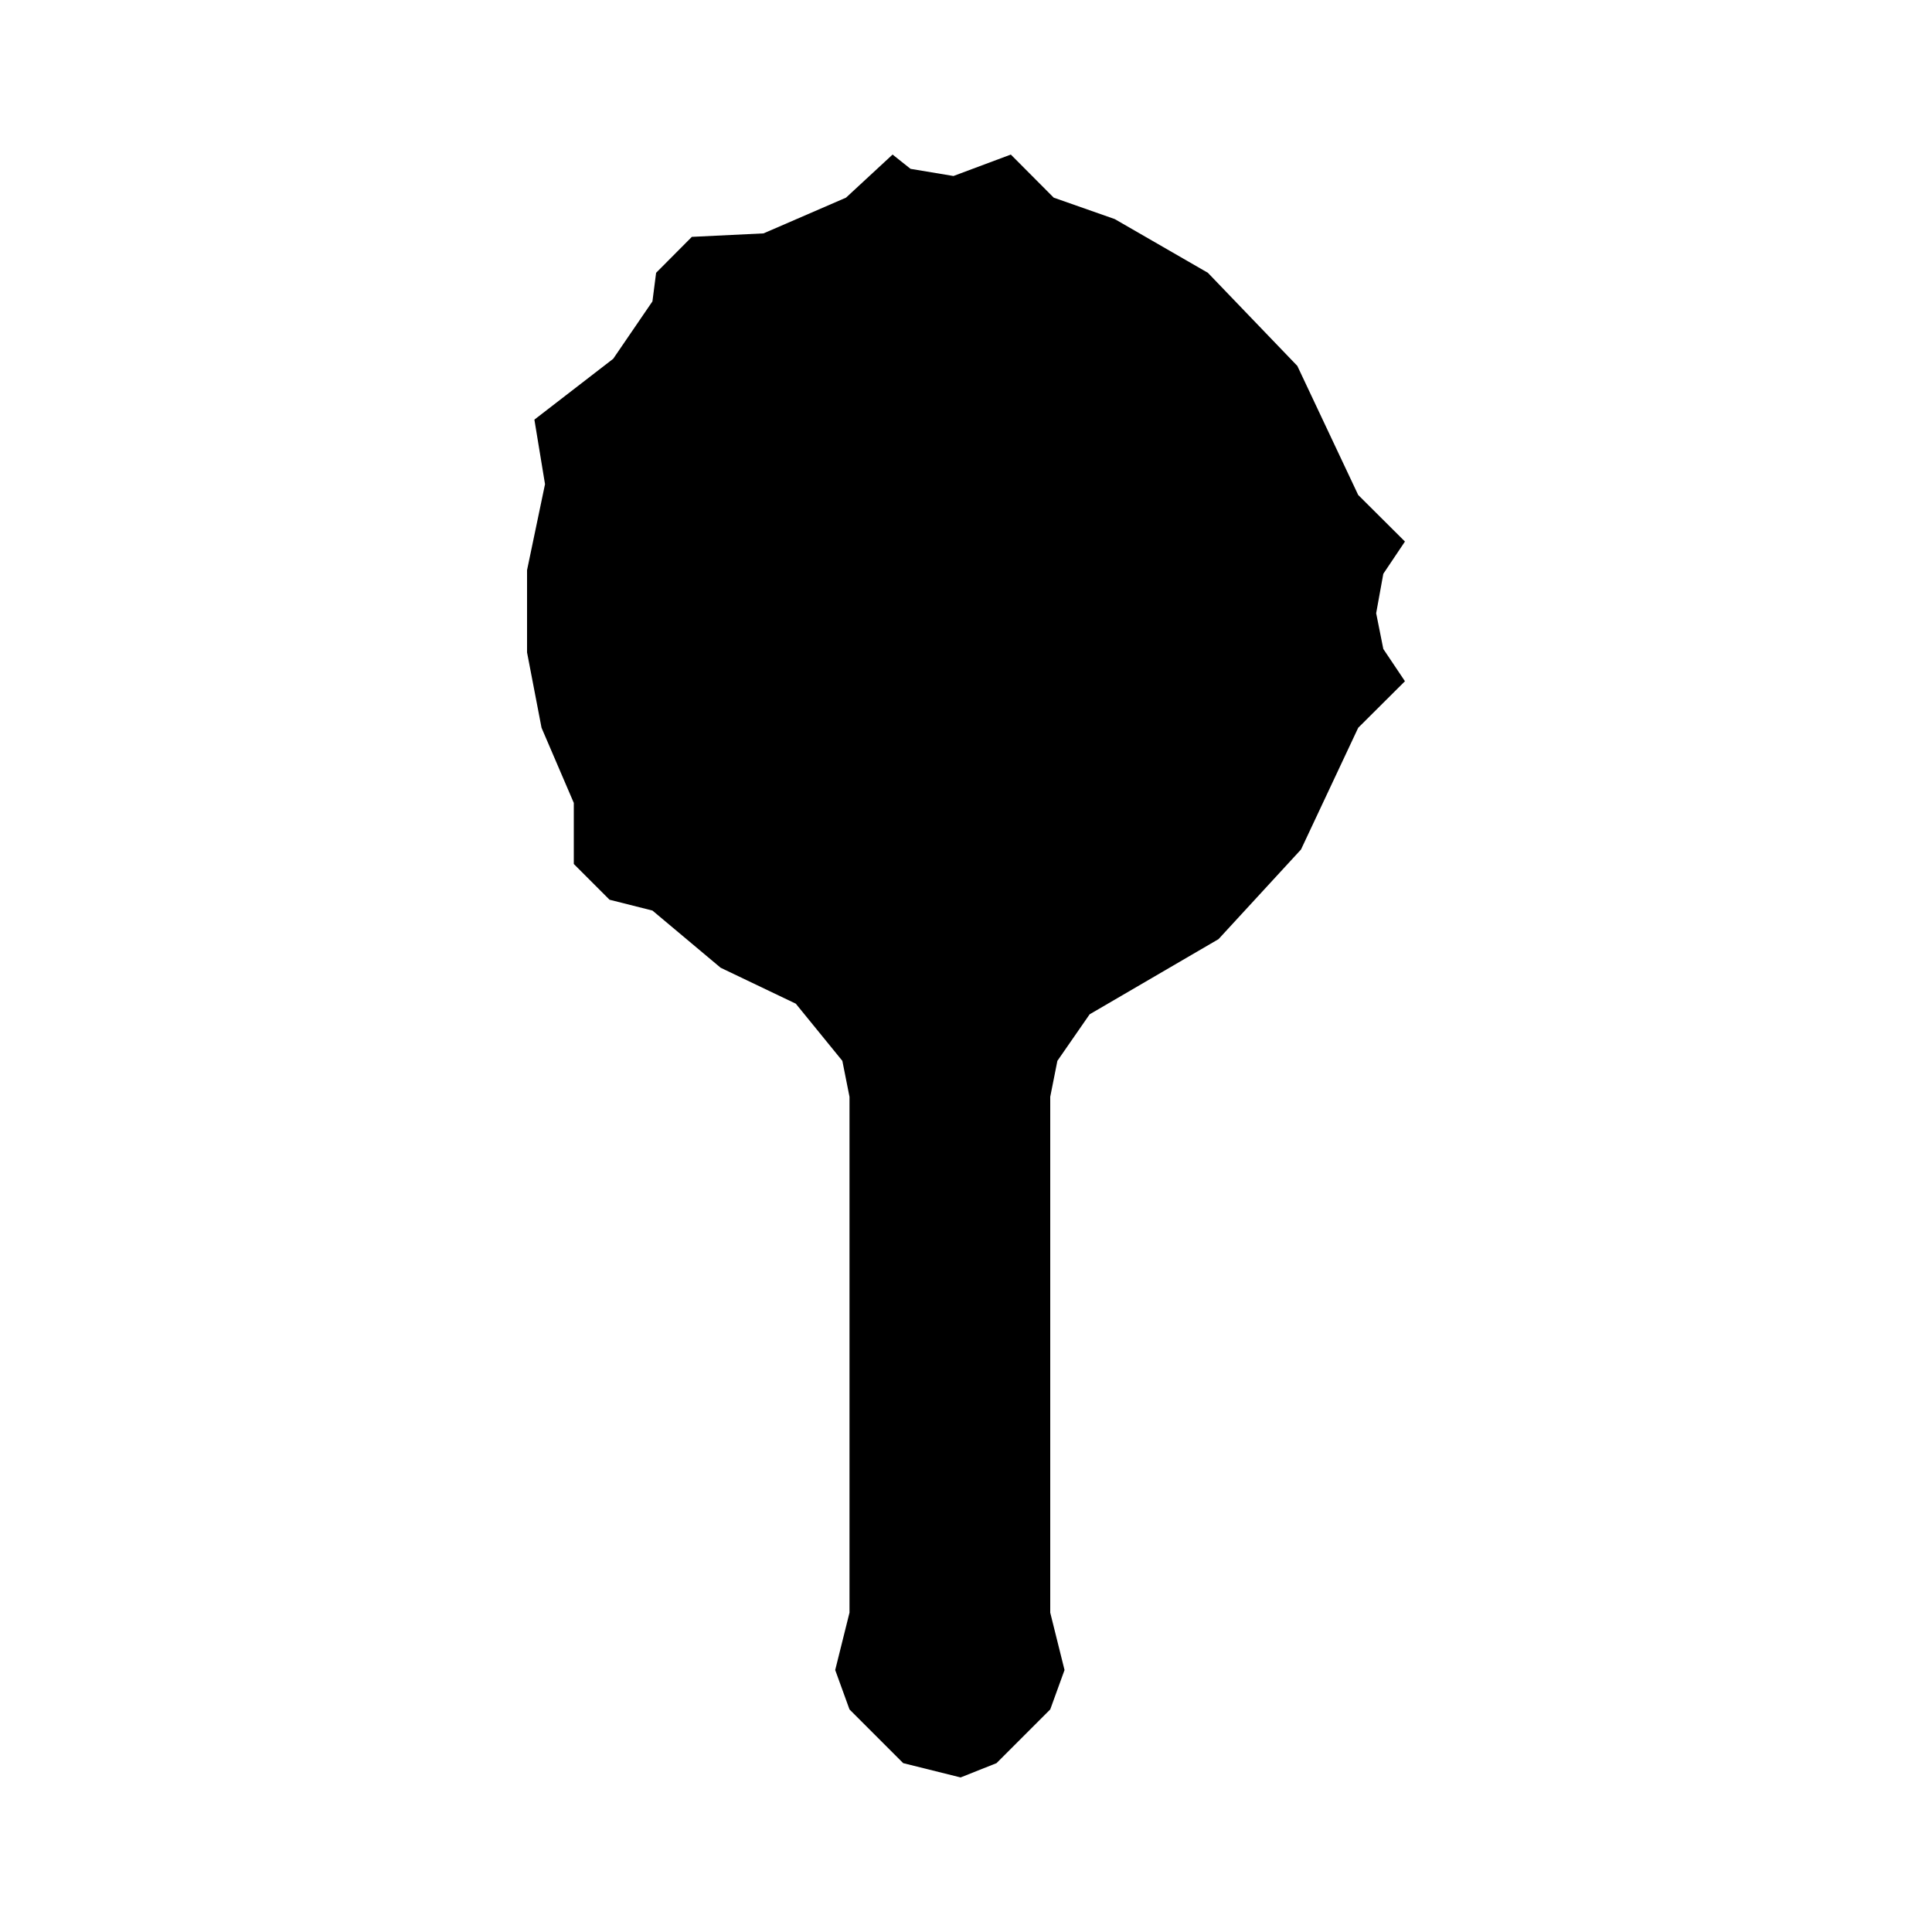
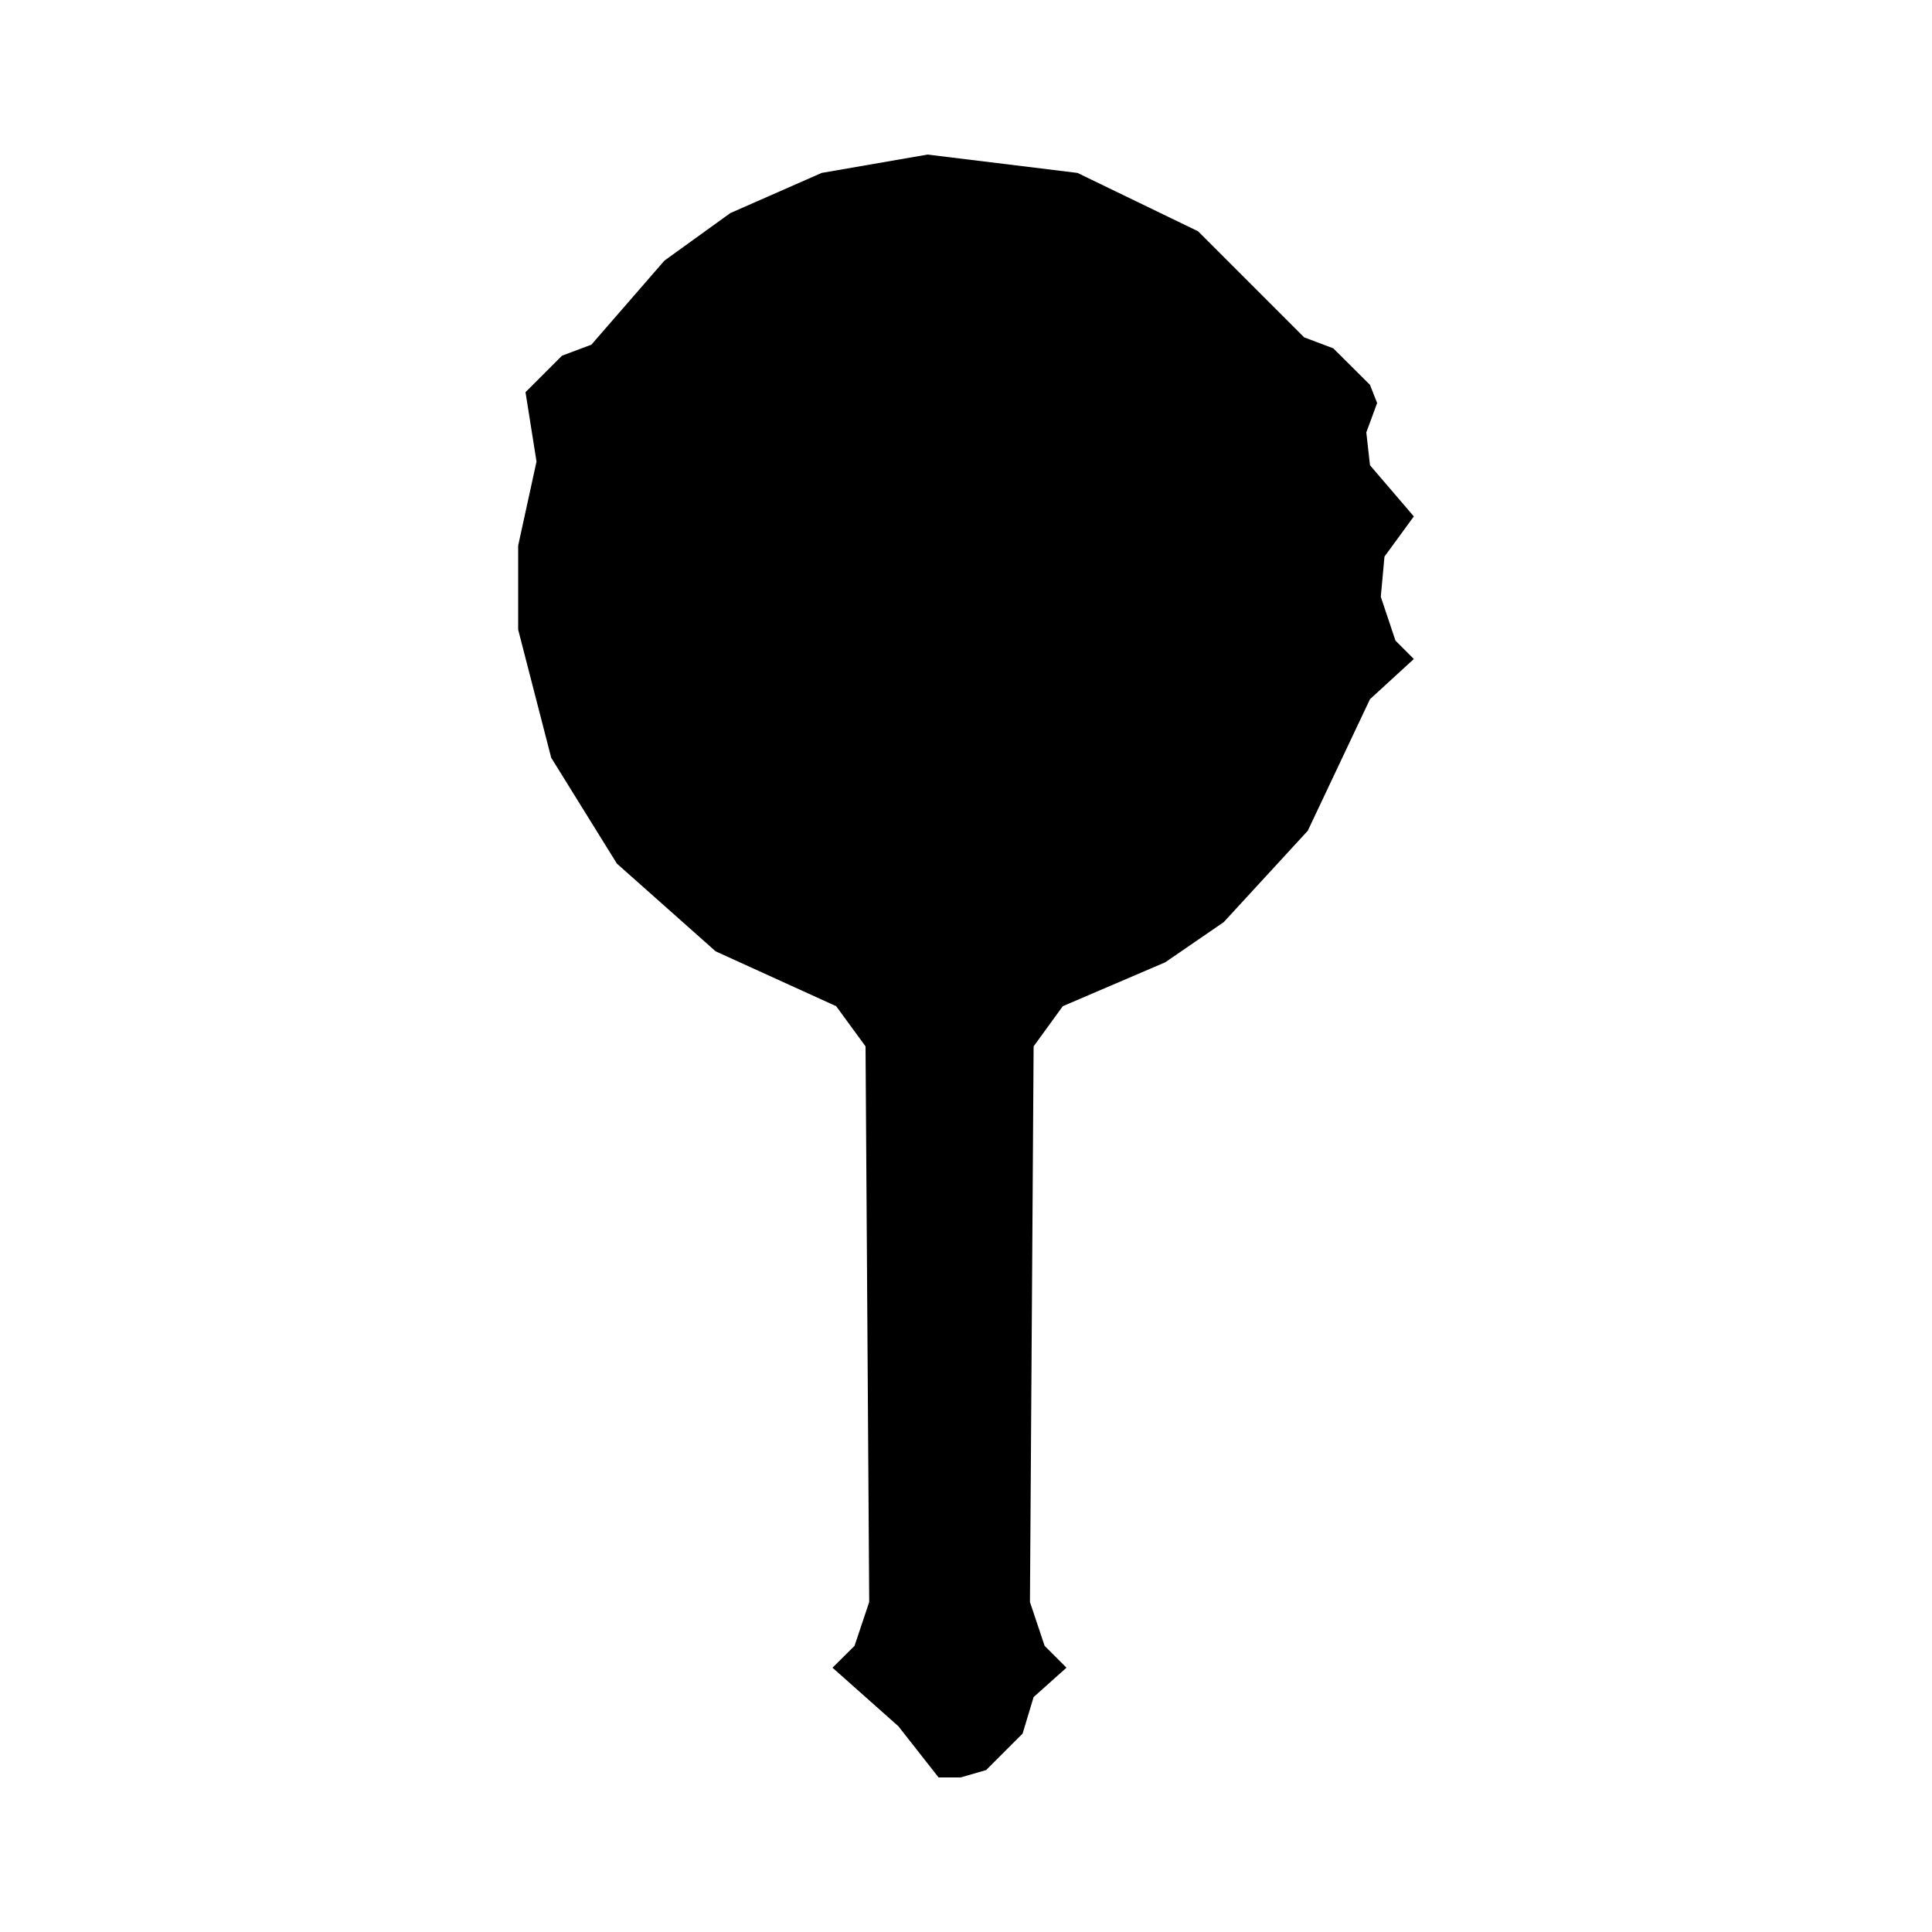
<svg xmlns="http://www.w3.org/2000/svg" viewBox="0 0 100 100">
-   <path fill="#000000" fill-rule="evenodd" d="M46.2 8L43.79 10.23L39.52 12.08L35.81 12.26L33.96 14.12L33.77 15.6L31.74 18.57L27.66 21.72L28.21 25.06L27.28 29.51L27.28 33.77L28.03 37.67L29.7 41.56L29.7 44.72L31.55 46.57L33.77 47.13L37.3 50.09L41.19 51.95L43.6 54.91L43.97 56.77L43.97 83.47L43.23 86.44L43.97 88.48L46.75 91.26L49.72 92L51.58 91.26L54.36 88.48L55.1 86.44L54.36 83.47L54.36 56.77L54.73 54.91L56.4 52.5L63.07 48.61L67.34 43.97L70.3 37.67L72.72 35.26L71.6 33.59L71.23 31.74L71.6 29.7L72.72 28.03L70.3 25.62L67.15 18.94L62.52 14.12L57.7 11.34L54.54 10.23L52.32 8L49.35 9.11L47.13 8.74Z" />
+   <path fill="#000000" fill-rule="evenodd" d="M48.01 8L42.53 8.95L37.8 11.03L34.39 13.49L30.61 17.84L29.09 18.41L27.2 20.3L27.77 23.89L26.82 28.24L26.82 32.59L28.53 39.22L31.93 44.7L37.04 49.24L43.28 52.08L44.8 54.16L44.99 82.92L44.23 85.19L43.09 86.32L46.5 89.35L48.58 92L49.72 92L51.04 91.62L52.93 89.73L53.5 87.84L55.2 86.32L54.07 85.19L53.31 82.92L53.5 54.16L55.01 52.08L60.31 49.81L63.34 47.73L67.69 43L70.91 36.19L73.18 34.11L72.23 33.16L71.47 30.89L71.66 28.81L73.18 26.73L70.91 24.08L70.72 22.38L71.28 20.86L70.91 19.92L69.01 18.03L67.5 17.46L62.01 11.97L55.77 8.95Z" />
</svg>
